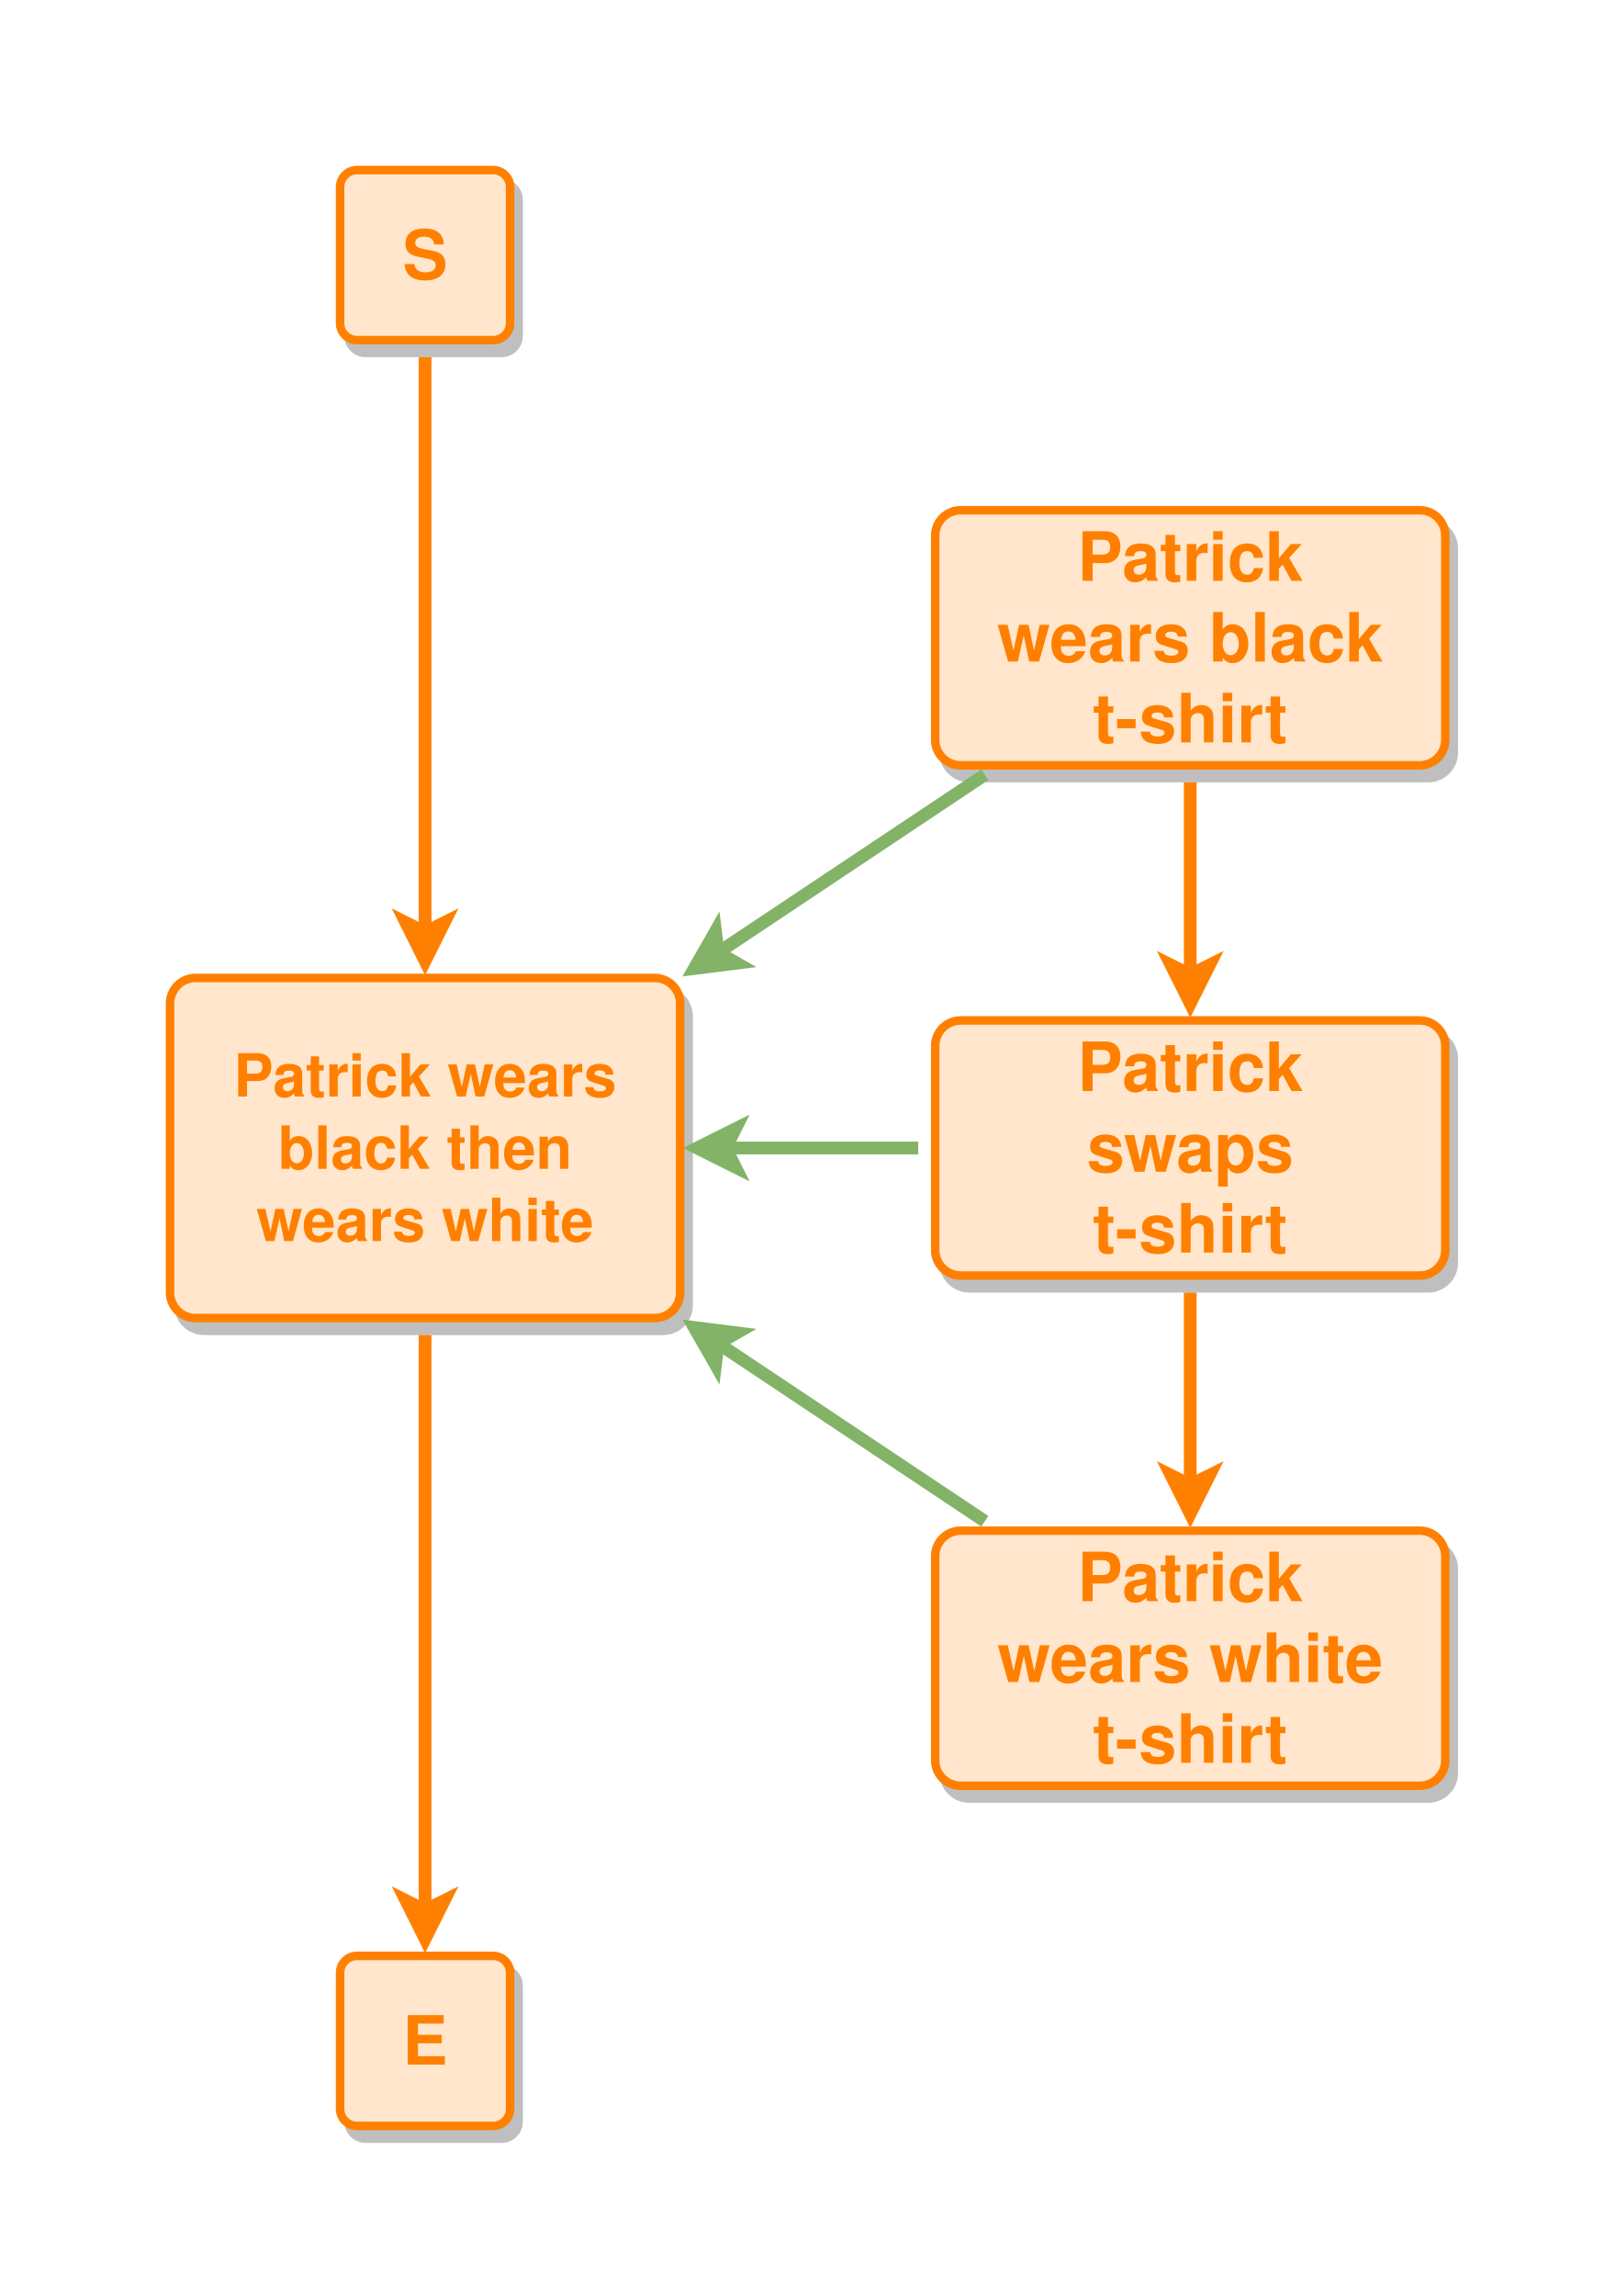
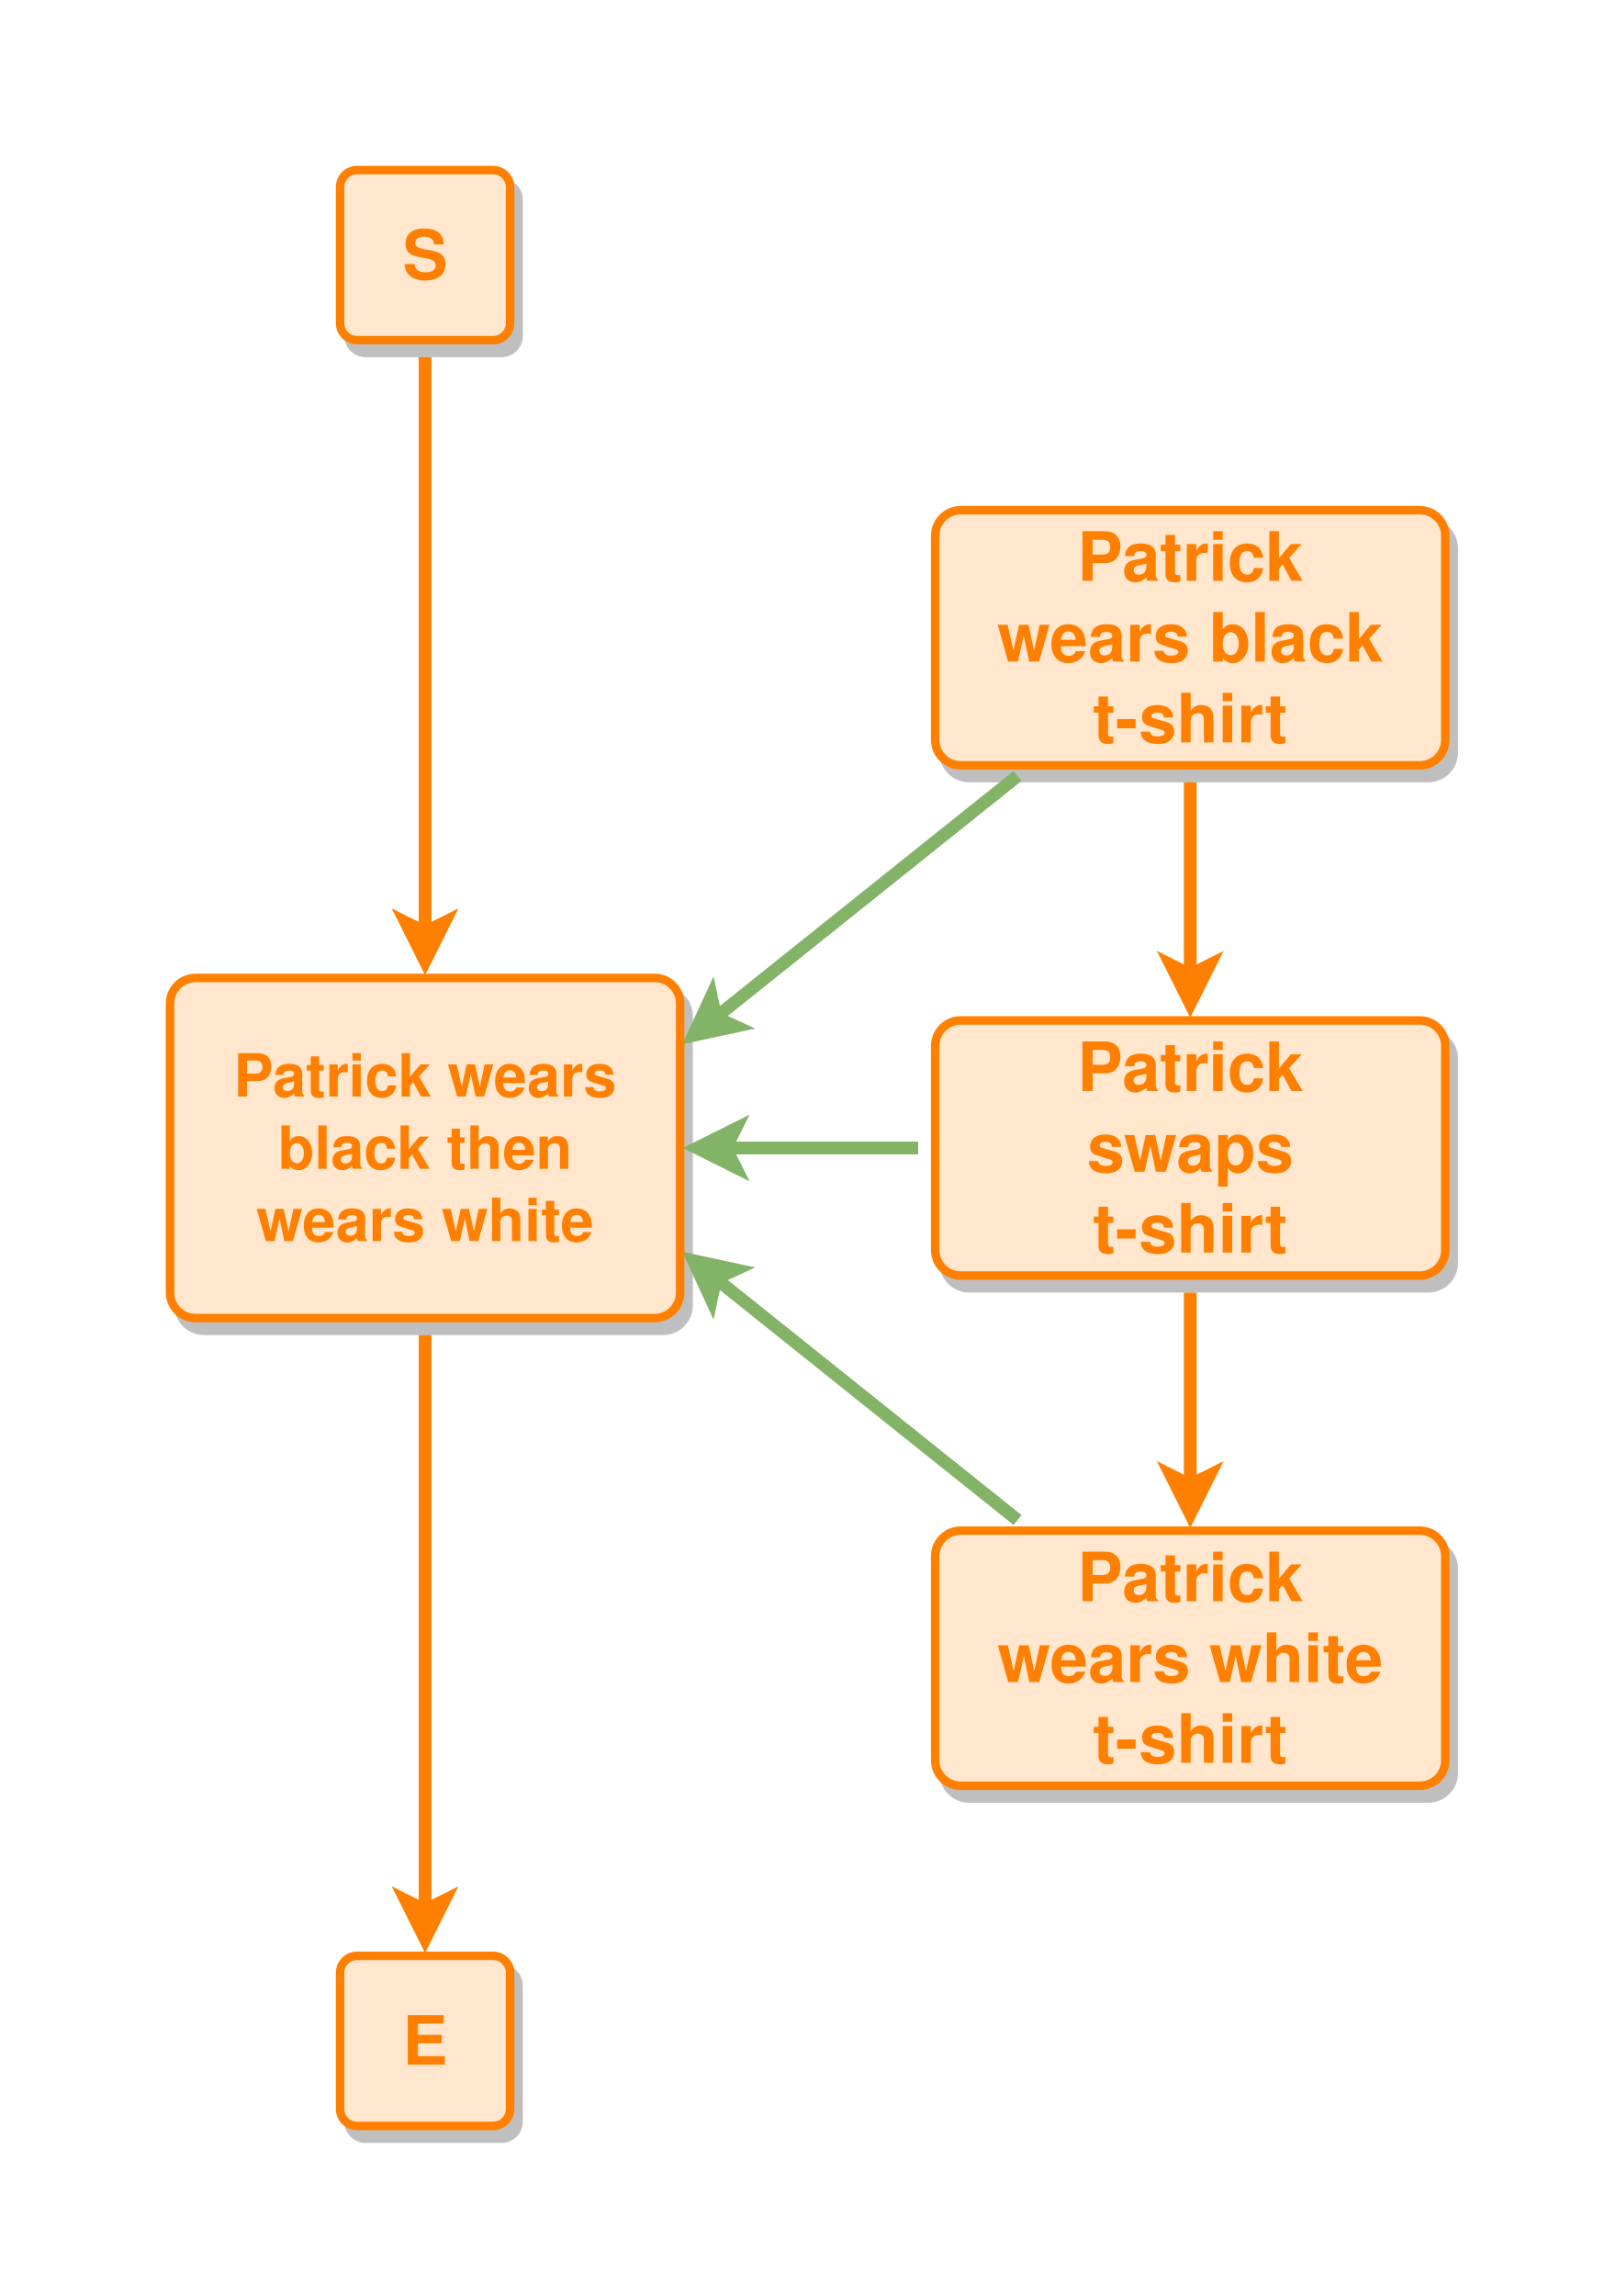
<svg xmlns="http://www.w3.org/2000/svg" width="380" height="540" viewBox="0 0 380 540">
  <defs>
  </defs>
  <g id="container-shells">
  </g>
  <g id="node-shadows">
    <rect x="40" y="230" width="120" height="80" rx="6" ry="6" fill="#000000" stroke="#000000" stroke-width="2" opacity="0.25" transform="translate(2,3)" />
    <rect x="220" y="120" width="120" height="60" rx="6" ry="6" fill="#000000" stroke="#000000" stroke-width="2" opacity="0.25" transform="translate(2,3)" />
    <rect x="220" y="240" width="120" height="60" rx="6" ry="6" fill="#000000" stroke="#000000" stroke-width="2" opacity="0.25" transform="translate(2,3)" />
    <rect x="220" y="360" width="120" height="60" rx="6" ry="6" fill="#000000" stroke="#000000" stroke-width="2" opacity="0.25" transform="translate(2,3)" />
    <rect x="80" y="40" width="40" height="40" rx="4" ry="4" fill="#000000" stroke="#000000" stroke-width="2" opacity="0.25" transform="translate(2,3)" />
    <rect x="80" y="460" width="40" height="40" rx="4" ry="4" fill="#000000" stroke="#000000" stroke-width="2" opacity="0.25" transform="translate(2,3)" />
  </g>
  <g id="edges">
    <line x1="100.00" y1="314.00" x2="100.00" y2="449.25" stroke="#ff8000" stroke-width="3" />
    <path d="M 100.00 456.00 L 95.50 447.00 L 100.00 449.25 L 104.50 447.00 Z" fill="#ff8000" stroke="#ff8000" stroke-width="3" stroke-miterlimit="10" />
-     <line x1="231.67" y1="182.22" x2="168.94" y2="224.04" stroke="#82b366" stroke-width="3" />
-     <path d="M 163.33 227.78 L 168.32 219.04 L 168.94 224.04 L 173.31 226.53 Z" fill="#82b366" stroke="#82b366" stroke-width="3" stroke-miterlimit="10" />
+     <line x1="239.38" y1="182.50" x2="168.39" y2="239.28" stroke="#82b366" stroke-width="3" />
+     <path d="M 163.12 243.50 L 167.34 234.37 L 168.39 239.28 L 172.96 241.39 Z" fill="#82b366" stroke="#82b366" stroke-width="3" stroke-miterlimit="10" />
    <line x1="280.00" y1="184.00" x2="280.00" y2="229.25" stroke="#ff8000" stroke-width="3" />
    <path d="M 280.00 236.00 L 275.50 227.00 L 280.00 229.25 L 284.50 227.00 Z" fill="#ff8000" stroke="#ff8000" stroke-width="3" stroke-miterlimit="10" />
    <line x1="216.00" y1="270.00" x2="170.75" y2="270.00" stroke="#82b366" stroke-width="3" />
    <path d="M 164.00 270.00 L 173.00 265.50 L 170.75 270.00 L 173.00 274.50 Z" fill="#82b366" stroke="#82b366" stroke-width="3" stroke-miterlimit="10" />
    <line x1="280.00" y1="304.00" x2="280.00" y2="349.25" stroke="#ff8000" stroke-width="3" />
    <path d="M 280.00 356.00 L 275.50 347.00 L 280.00 349.25 L 284.50 347.00 Z" fill="#ff8000" stroke="#ff8000" stroke-width="3" stroke-miterlimit="10" />
-     <line x1="231.67" y1="357.78" x2="168.94" y2="315.96" stroke="#82b366" stroke-width="3" />
-     <path d="M 163.33 312.22 L 173.31 313.47 L 168.94 315.96 L 168.32 320.96 Z" fill="#82b366" stroke="#82b366" stroke-width="3" stroke-miterlimit="10" />
+     <line x1="239.38" y1="357.50" x2="168.39" y2="300.72" stroke="#82b366" stroke-width="3" />
+     <path d="M 163.12 296.50 L 172.96 298.61 L 168.39 300.72 L 167.34 305.63 Z" fill="#82b366" stroke="#82b366" stroke-width="3" stroke-miterlimit="10" />
    <line x1="100.00" y1="84.00" x2="100.00" y2="219.25" stroke="#ff8000" stroke-width="3" />
    <path d="M 100.00 226.00 L 95.50 217.00 L 100.00 219.25 L 104.50 217.00 Z" fill="#ff8000" stroke="#ff8000" stroke-width="3" stroke-miterlimit="10" />
  </g>
  <g id="nodes">
    <rect x="40" y="230" width="120" height="80" rx="6" ry="6" fill="#ffe6cc" stroke="#ff8000" stroke-width="2" />
    <text x="100" y="253" text-anchor="middle" dominant-baseline="middle" font-family="Helvetica,Inter,Segoe UI,Arial" font-size="14" font-weight="bold" fill="#ff8000">Patrick wears</text>
    <text x="100" y="270" text-anchor="middle" dominant-baseline="middle" font-family="Helvetica,Inter,Segoe UI,Arial" font-size="14" font-weight="bold" fill="#ff8000">black then</text>
    <text x="100" y="287" text-anchor="middle" dominant-baseline="middle" font-family="Helvetica,Inter,Segoe UI,Arial" font-size="14" font-weight="bold" fill="#ff8000">wears white</text>
    <rect x="220" y="120" width="120" height="60" rx="6" ry="6" fill="#ffe6cc" stroke="#ff8000" stroke-width="2" />
    <text x="280" y="131" text-anchor="middle" dominant-baseline="middle" font-family="Helvetica,Inter,Segoe UI,Arial" font-size="16" font-weight="bold" fill="#ff8000">Patrick</text>
    <text x="280" y="150" text-anchor="middle" dominant-baseline="middle" font-family="Helvetica,Inter,Segoe UI,Arial" font-size="16" font-weight="bold" fill="#ff8000">wears black</text>
    <text x="280" y="169" text-anchor="middle" dominant-baseline="middle" font-family="Helvetica,Inter,Segoe UI,Arial" font-size="16" font-weight="bold" fill="#ff8000">t-shirt</text>
    <rect x="220" y="240" width="120" height="60" rx="6" ry="6" fill="#ffe6cc" stroke="#ff8000" stroke-width="2" />
    <text x="280" y="251" text-anchor="middle" dominant-baseline="middle" font-family="Helvetica,Inter,Segoe UI,Arial" font-size="16" font-weight="bold" fill="#ff8000">Patrick</text>
    <text x="280" y="270" text-anchor="middle" dominant-baseline="middle" font-family="Helvetica,Inter,Segoe UI,Arial" font-size="16" font-weight="bold" fill="#ff8000">swaps</text>
    <text x="280" y="289" text-anchor="middle" dominant-baseline="middle" font-family="Helvetica,Inter,Segoe UI,Arial" font-size="16" font-weight="bold" fill="#ff8000">t-shirt</text>
    <rect x="220" y="360" width="120" height="60" rx="6" ry="6" fill="#ffe6cc" stroke="#ff8000" stroke-width="2" />
    <text x="280" y="371" text-anchor="middle" dominant-baseline="middle" font-family="Helvetica,Inter,Segoe UI,Arial" font-size="16" font-weight="bold" fill="#ff8000">Patrick</text>
    <text x="280" y="390" text-anchor="middle" dominant-baseline="middle" font-family="Helvetica,Inter,Segoe UI,Arial" font-size="16" font-weight="bold" fill="#ff8000">wears white</text>
    <text x="280" y="409" text-anchor="middle" dominant-baseline="middle" font-family="Helvetica,Inter,Segoe UI,Arial" font-size="16" font-weight="bold" fill="#ff8000">t-shirt</text>
    <rect x="80" y="40" width="40" height="40" rx="4" ry="4" fill="#ffe6cc" stroke="#ff8000" stroke-width="2" />
    <text x="100" y="60" text-anchor="middle" dominant-baseline="middle" font-family="Helvetica,Inter,Segoe UI,Arial" font-size="16" font-weight="bold" fill="#ff8000">S</text>
    <rect x="80" y="460" width="40" height="40" rx="4" ry="4" fill="#ffe6cc" stroke="#ff8000" stroke-width="2" />
    <text x="100" y="480" text-anchor="middle" dominant-baseline="middle" font-family="Helvetica,Inter,Segoe UI,Arial" font-size="16" font-weight="bold" fill="#ff8000">E</text>
  </g>
</svg>
